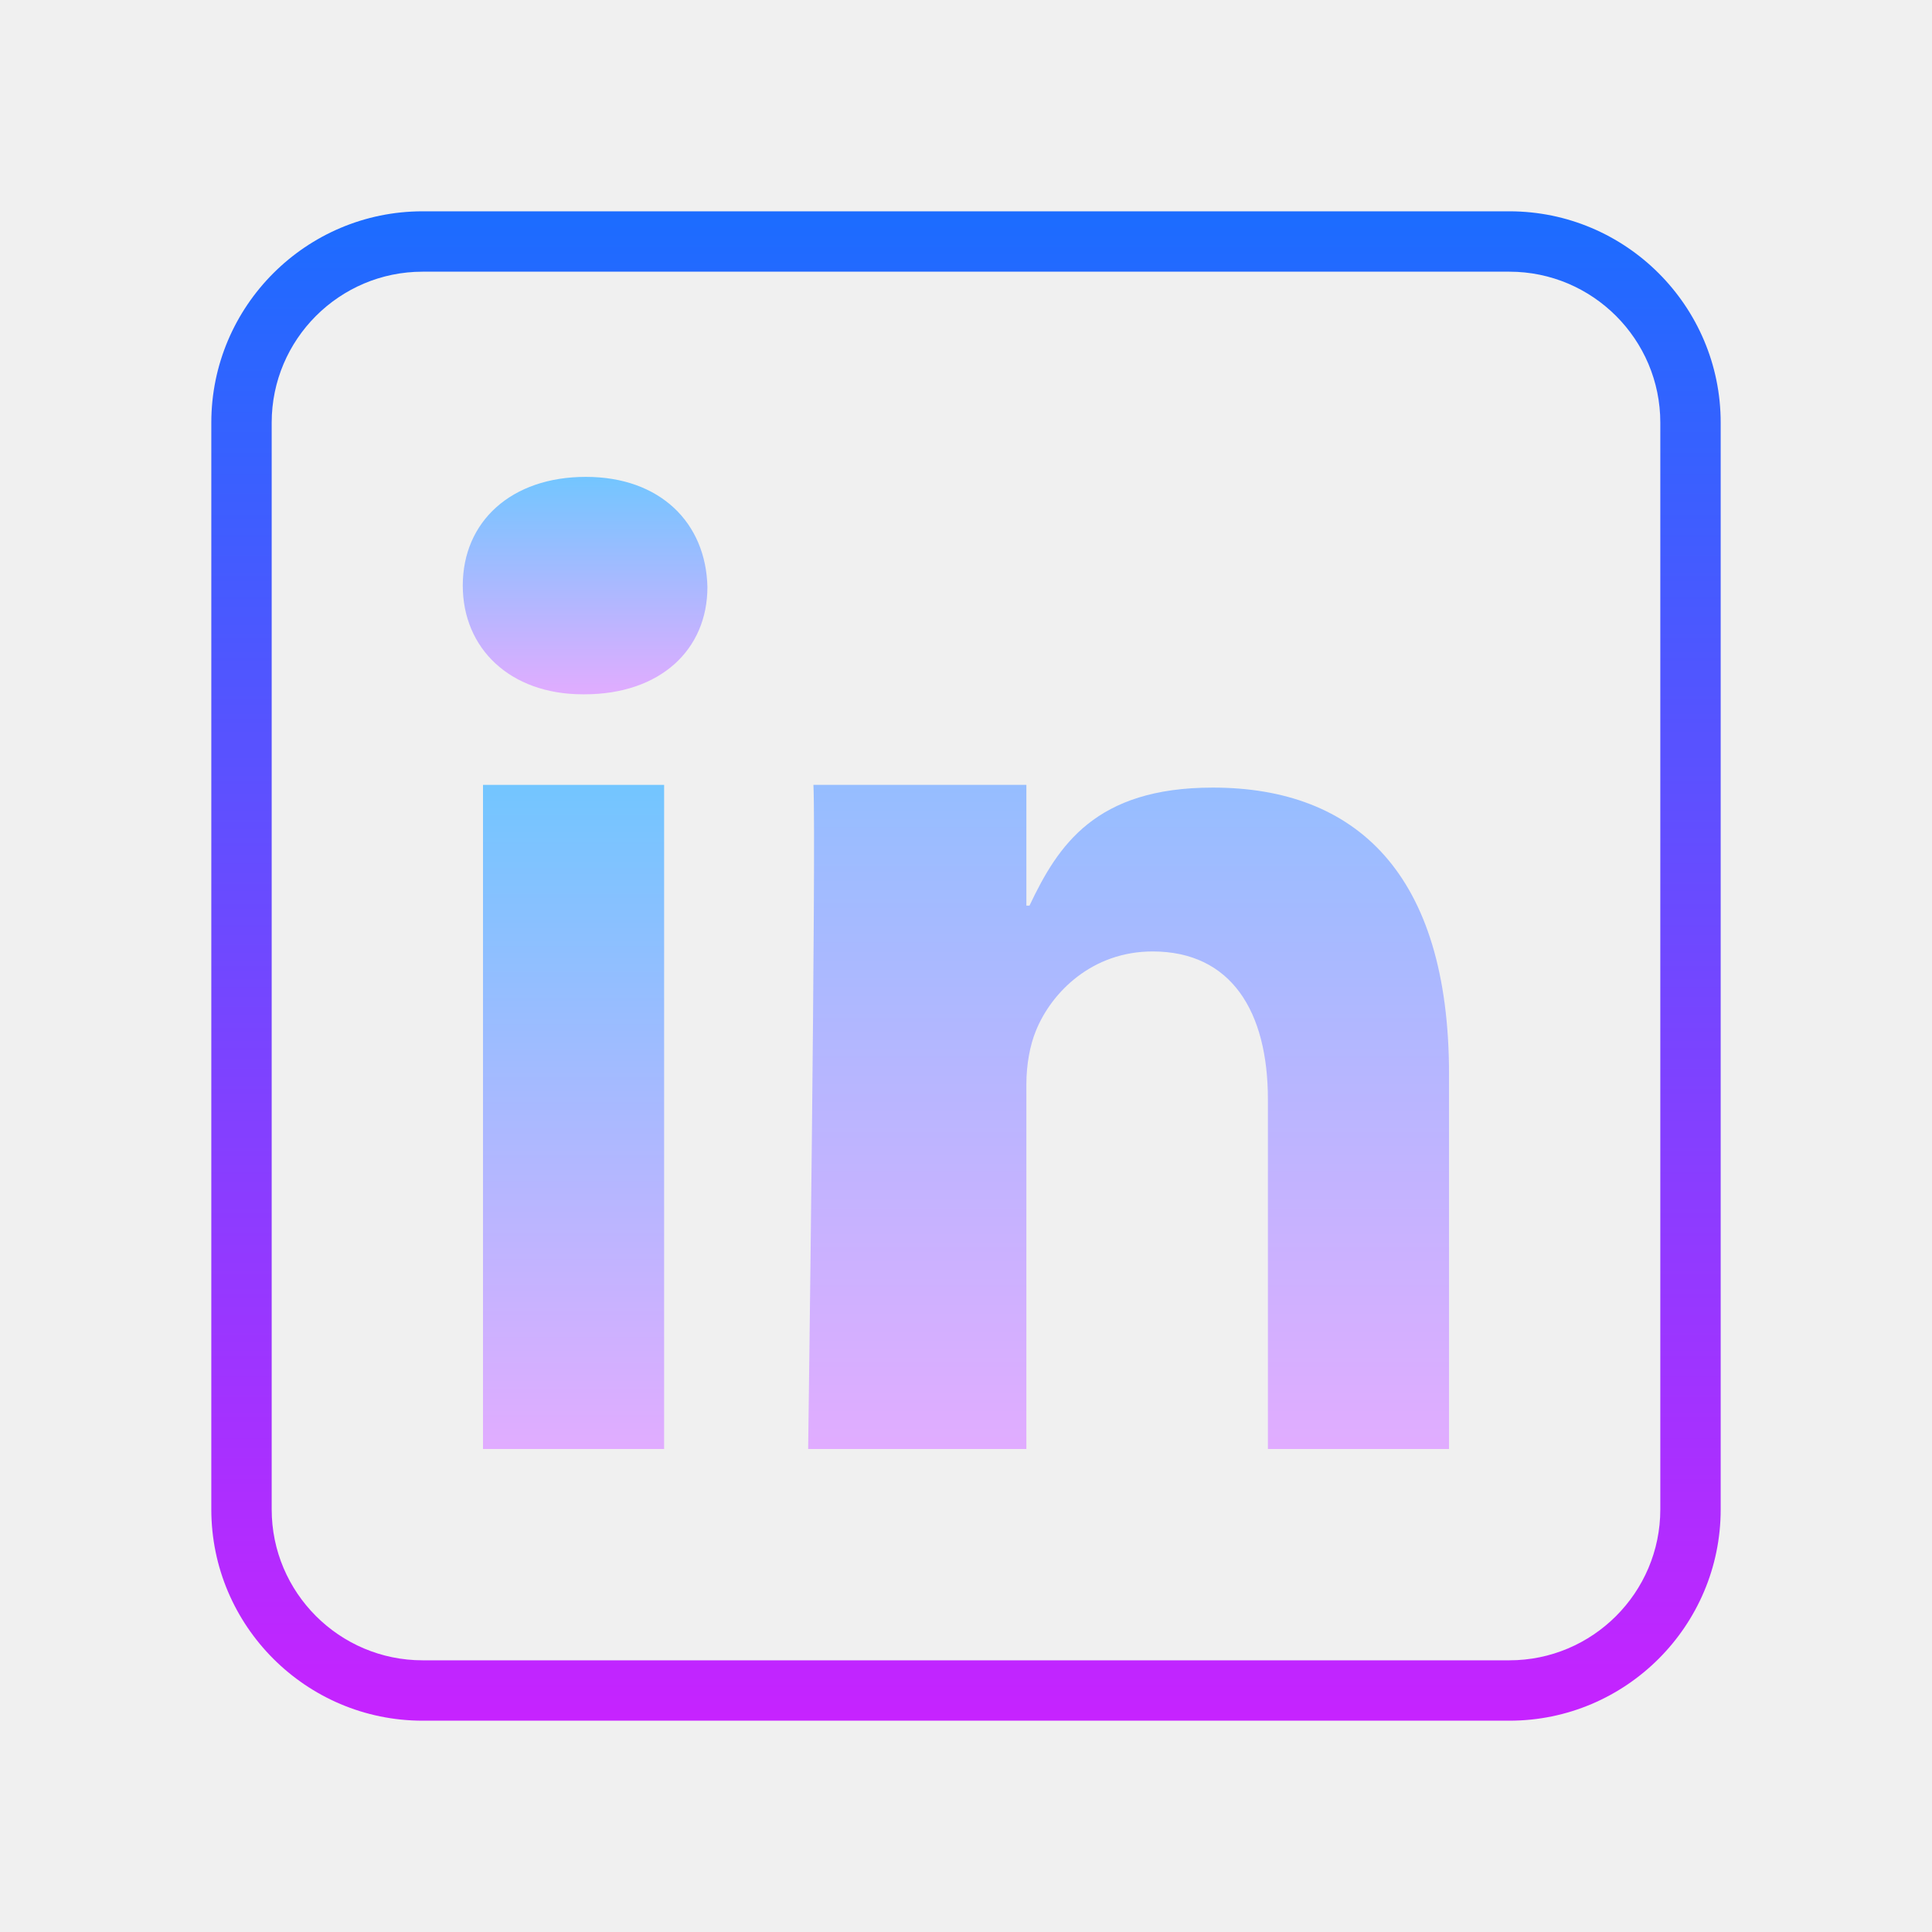
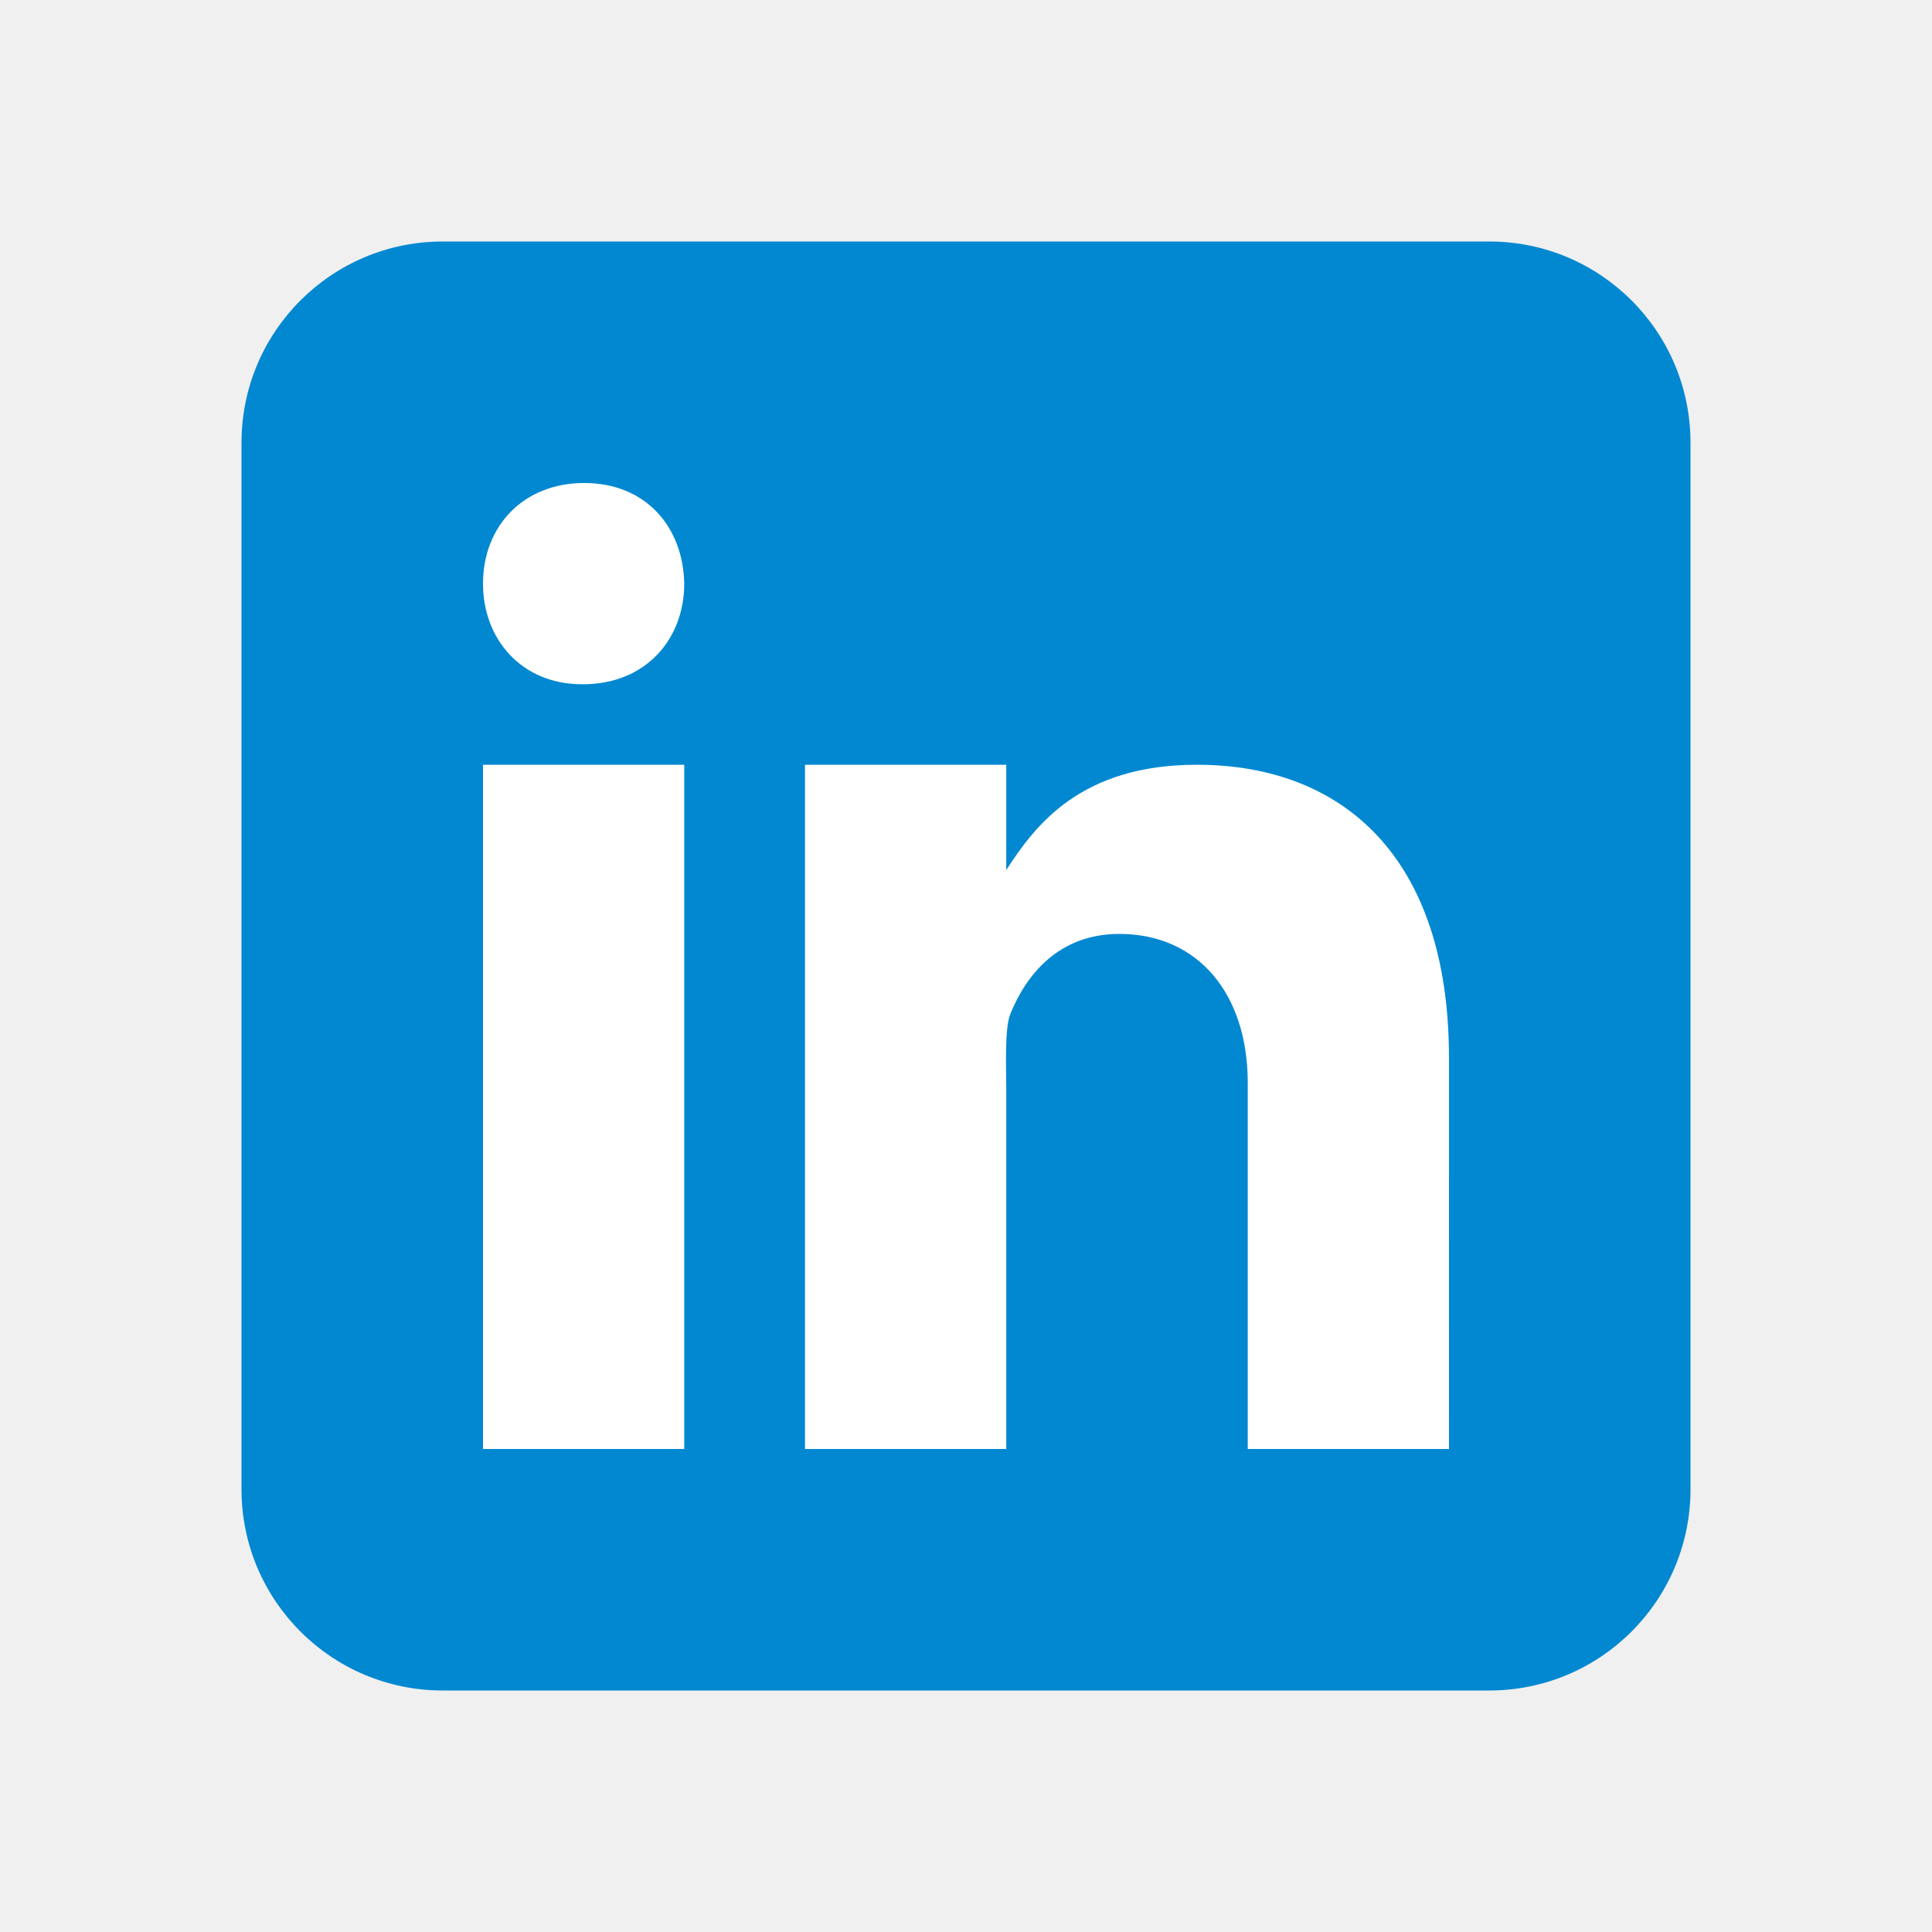
- <svg xmlns="http://www.w3.org/2000/svg" viewBox="0 0 64 64" width="64px" height="64px" clip-rule="evenodd">
-   <linearGradient id="SUJNhpmDQDF27Y3OfwgfYa" x1="19" x2="19" y1="24.858" y2="49.041" gradientUnits="userSpaceOnUse" spreadMethod="reflect">
-     <stop offset="0" stop-color="#6dc7ff" />
-     <stop offset="1" stop-color="#e6abff" />
-   </linearGradient>
-   <path fill="url(#SUJNhpmDQDF27Y3OfwgfYa)" fill-rule="evenodd" d="M22 48L22 26 16 26 16 48 22 48z" clip-rule="evenodd" />
-   <linearGradient id="SUJNhpmDQDF27Y3OfwgfYb" x1="19.382" x2="19.382" y1="15.423" y2="23.341" gradientUnits="userSpaceOnUse" spreadMethod="reflect">
-     <stop offset="0" stop-color="#6dc7ff" />
-     <stop offset="1" stop-color="#e6abff" />
-   </linearGradient>
-   <path fill="url(#SUJNhpmDQDF27Y3OfwgfYb)" fill-rule="evenodd" d="M19.358,23c2.512,0,4.076-1.474,4.076-3.554 c-0.047-2.126-1.564-3.649-4.028-3.649c-2.465,0-4.076,1.475-4.076,3.601c0,2.08,1.563,3.602,3.981,3.602H19.358L19.358,23z" clip-rule="evenodd" />
-   <linearGradient id="SUJNhpmDQDF27Y3OfwgfYc" x1="37.386" x2="37.386" y1="14.125" y2="49.525" gradientUnits="userSpaceOnUse" spreadMethod="reflect">
-     <stop offset="0" stop-color="#6dc7ff" />
-     <stop offset="1" stop-color="#e6abff" />
-   </linearGradient>
-   <path fill="url(#SUJNhpmDQDF27Y3OfwgfYc)" fill-rule="evenodd" d="M26.946,48H34V35.911c0-0.648,0.122-1.295,0.313-1.758 c0.52-1.295,1.877-2.635,3.867-2.635c2.607,0,3.821,1.988,3.821,4.901V48h6V35.588c0-6.657-3.085-9.498-7.826-9.498 c-3.886,0-5.124,1.91-6.072,3.91H34v-4h-7.054c0.095,2-0.175,22-0.175,22H26.946z" clip-rule="evenodd" />
-   <linearGradient id="SUJNhpmDQDF27Y3OfwgfYd" x1="32" x2="32" y1="6.5" y2="57.5" gradientUnits="userSpaceOnUse" spreadMethod="reflect">
-     <stop offset="0" stop-color="#1a6dff" />
-     <stop offset="1" stop-color="#c822ff" />
-   </linearGradient>
-   <path fill="url(#SUJNhpmDQDF27Y3OfwgfYd)" d="M50,57H14c-3.859,0-7-3.141-7-7V14c0-3.859,3.141-7,7-7h36c3.859,0,7,3.141,7,7v36 C57,53.859,53.859,57,50,57z M14,9c-2.757,0-5,2.243-5,5v36c0,2.757,2.243,5,5,5h36c2.757,0,5-2.243,5-5V14c0-2.757-2.243-5-5-5H14z" />
+ <svg xmlns="http://www.w3.org/2000/svg" x="0px" y="0px" width="64" height="64" viewBox="0 0 48 48">
+   <path fill="#0288D1" d="M42,37c0,2.762-2.238,5-5,5H11c-2.761,0-5-2.238-5-5V11c0-2.762,2.239-5,5-5h26c2.762,0,5,2.238,5,5V37z" />
+   <path fill="#FFF" d="M12 19H17V36H12zM14.485 17h-.028C12.965 17 12 15.888 12 14.499 12 13.08 12.995 12 14.514 12c1.521 0 2.458 1.08 2.486 2.499C17 15.887 16.035 17 14.485 17zM36 36h-5v-9.099c0-2.198-1.225-3.698-3.192-3.698-1.501 0-2.313 1.012-2.707 1.99C24.957 25.543 25 26.511 25 27v9h-5V19h5v2.616C25.721 20.5 26.85 19 29.738 19c3.578 0 6.261 2.25 6.261 7.274L36 36 36 36z" />
</svg>
